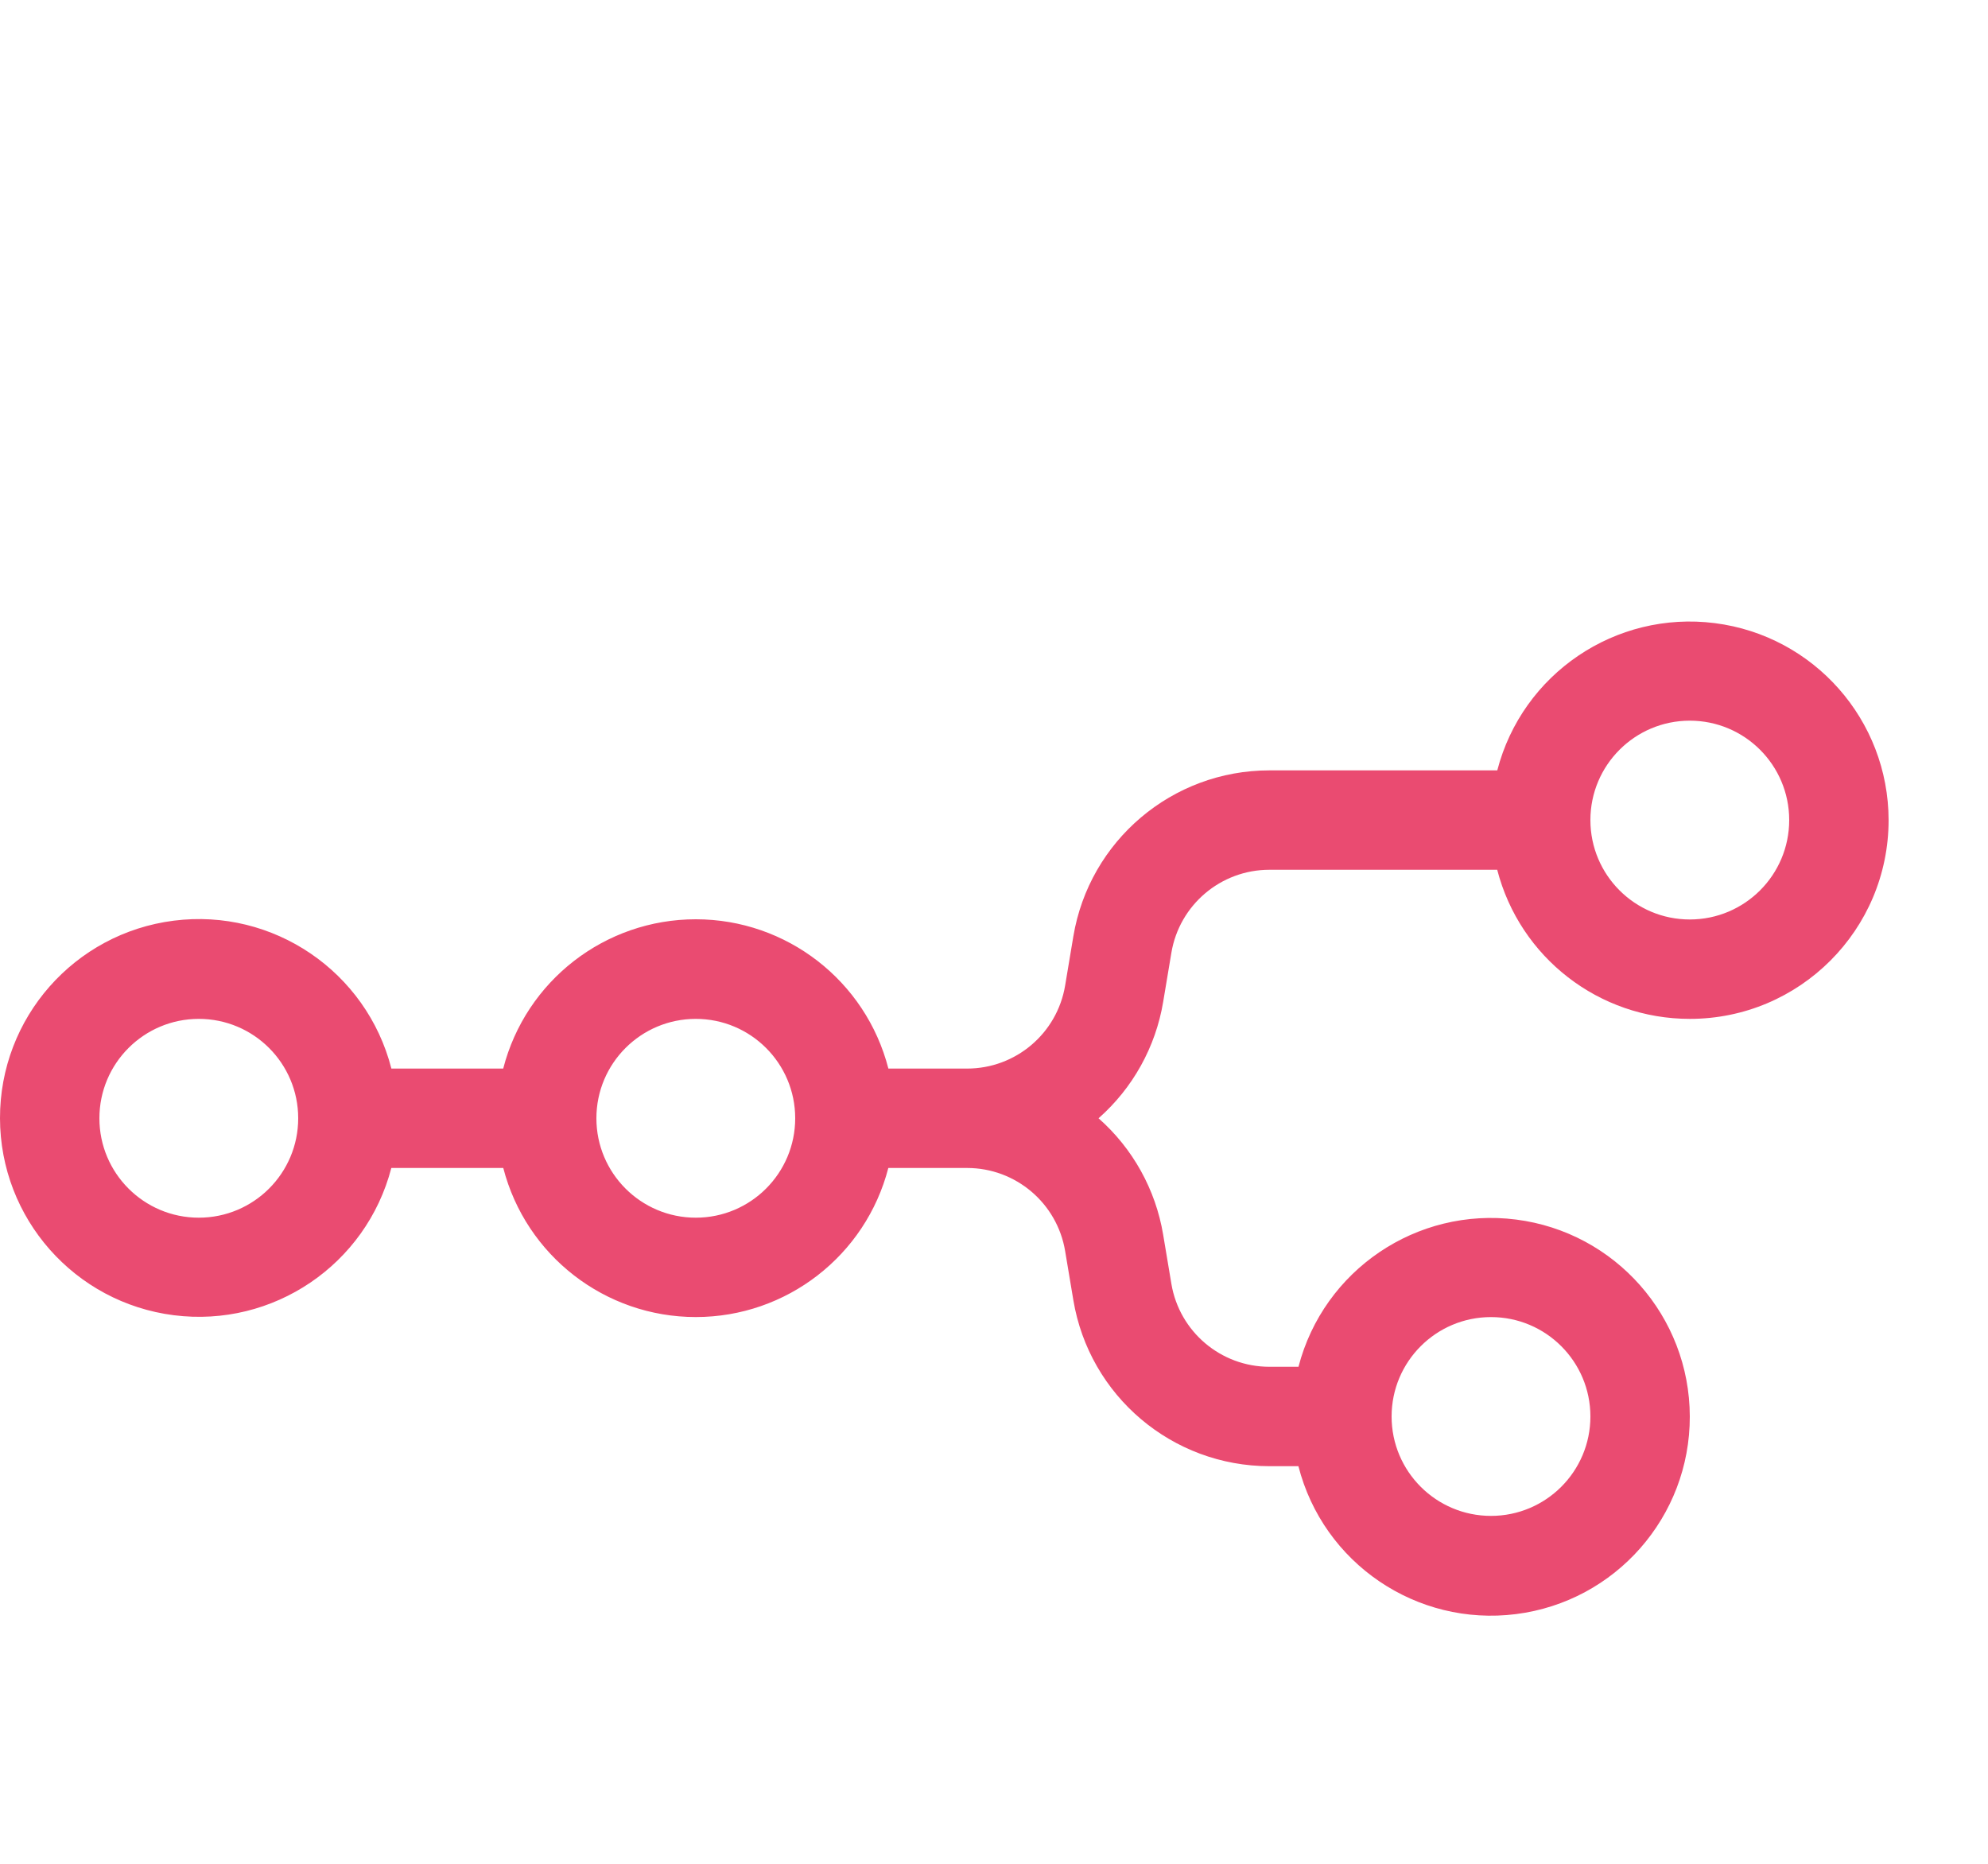
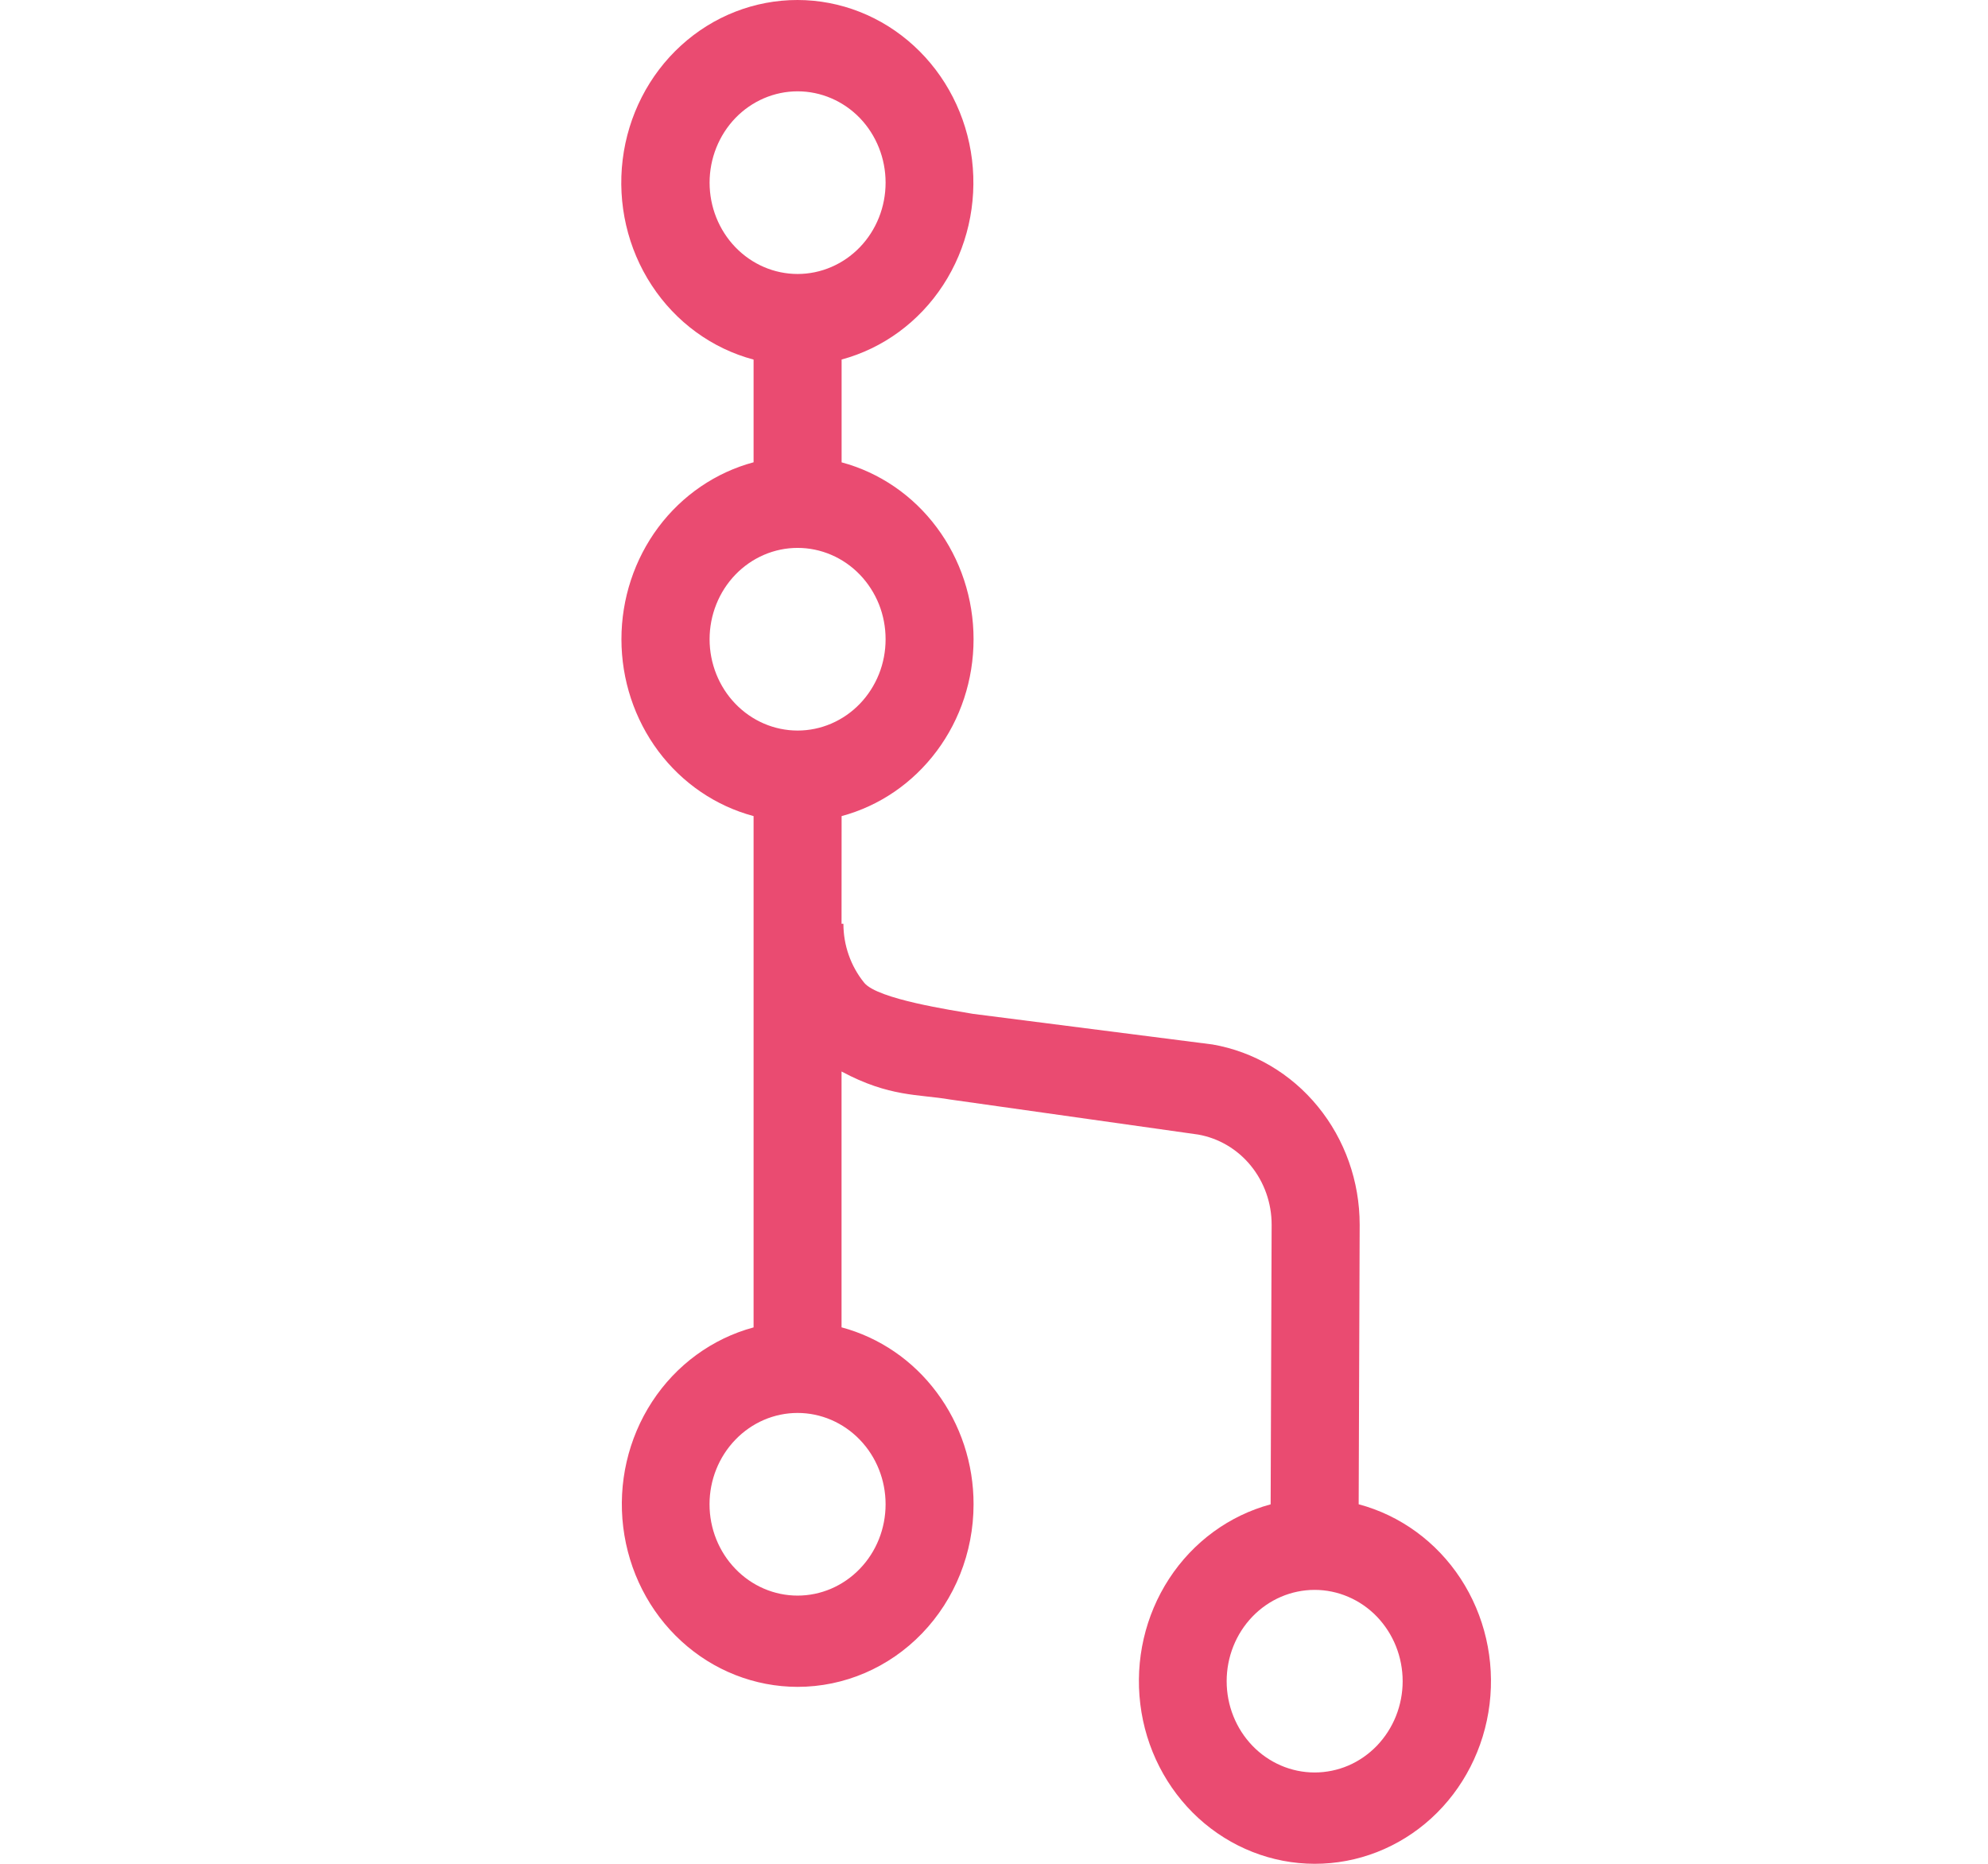
- <svg xmlns="http://www.w3.org/2000/svg" width="32" height="30">
-   <path fill="#EA4B71" fill-rule="evenodd" clip-rule="evenodd" transform="translate(0, 10)" d="M27.2 6.4A3.2 3.2 0 0 1 24.1 4h-3.667a1.6 1.6 0 0 0-1.578 1.337l-.132.79A3.2 3.2 0 0 1 17.683 8a3.2 3.2 0 0 1 1.04 1.874l.132.789A1.6 1.6 0 0 0 20.433 12h.468a3.201 3.201 0 0 1 6.299.8 3.2 3.2 0 0 1-6.3.8h-.467a3.2 3.2 0 0 1-3.156-2.674l-.132-.789A1.6 1.6 0 0 0 15.567 8.8h-1.268a3.201 3.201 0 0 1-6.198 0H6.299A3.201 3.201 0 0 1 0 8a3.2 3.2 0 0 1 6.3-.8h1.8a3.201 3.201 0 0 1 6.2 0h1.267a1.6 1.6 0 0 0 1.578-1.337l.132-.79A3.2 3.2 0 0 1 20.433 2.4h3.668a3.201 3.201 0 0 1 6.299.8 3.2 3.2 0 0 1-3.2 3.2m0-1.6a1.6 1.6 0 1 0 0-3.2 1.6 1.6 0 0 0 0 3.2m-24 4.8a1.6 1.6 0 1 0 0-3.2 1.6 1.6 0 0 0 0 3.2M12.8 8a1.6 1.6 0 1 1-3.2 0 1.6 1.6 0 0 1 3.2 0m12.8 4.8a1.6 1.6 0 1 1-3.2 0 1.6 1.6 0 0 1 3.2 0" />
+ <svg xmlns="http://www.w3.org/2000/svg" width="32" height="30" viewBox="0 0 32 30" fill="none">
+   <path d="M12.839 5.70133e-06C13.528 0.001 14.193 0.263 14.709 0.736C15.226 1.209 15.559 1.861 15.646 2.57C15.732 3.279 15.567 3.997 15.181 4.589C14.795 5.181 14.214 5.607 13.547 5.787V7.442C14.155 7.605 14.694 7.973 15.078 8.489C15.463 9.004 15.671 9.637 15.671 10.289C15.671 10.941 15.463 11.574 15.078 12.089C14.694 12.604 14.155 12.973 13.547 13.136L13.546 14.869H13.576C13.576 15.217 13.695 15.553 13.911 15.819C14.128 16.084 15.33 16.261 15.661 16.319L19.518 16.812C20.18 16.927 20.781 17.281 21.214 17.812C21.648 18.343 21.886 19.016 21.886 19.712L21.87 24.213C22.538 24.391 23.122 24.816 23.51 25.408C23.898 26.001 24.064 26.72 23.977 27.431C23.89 28.142 23.556 28.795 23.038 29.268C22.519 29.741 21.852 30.001 21.161 30C20.472 29.999 19.808 29.737 19.291 29.265C18.774 28.791 18.441 28.139 18.355 27.43C18.268 26.721 18.433 26.003 18.819 25.411C19.205 24.819 19.786 24.394 20.453 24.214L20.469 19.712C20.469 19.364 20.35 19.028 20.133 18.762C19.917 18.497 19.616 18.32 19.286 18.262L15.294 17.698C14.785 17.61 14.318 17.661 13.546 17.247V21.365C14.155 21.528 14.694 21.896 15.078 22.412C15.463 22.927 15.672 23.561 15.671 24.213C15.671 24.992 15.373 25.74 14.842 26.291C14.31 26.843 13.59 27.152 12.838 27.152C12.149 27.151 11.484 26.89 10.968 26.417C10.451 25.944 10.119 25.291 10.032 24.582C9.945 23.873 10.11 23.155 10.496 22.563C10.882 21.971 11.463 21.546 12.13 21.366V13.136C11.521 12.973 10.982 12.606 10.597 12.091C10.212 11.575 10.003 10.941 10.003 10.289C10.003 9.637 10.212 9.003 10.597 8.487C10.982 7.972 11.522 7.604 12.13 7.441V5.788C11.461 5.61 10.878 5.185 10.49 4.592C10.102 4 9.936 3.28 10.023 2.569C10.11 1.859 10.444 1.205 10.963 0.732C11.481 0.259 12.148 -0.001 12.839 5.70133e-06ZM21.161 25.591C20.785 25.591 20.425 25.746 20.16 26.021C19.894 26.297 19.745 26.671 19.745 27.061C19.745 27.45 19.894 27.824 20.16 28.1C20.425 28.375 20.785 28.53 21.161 28.53C21.347 28.53 21.532 28.492 21.703 28.419C21.875 28.345 22.031 28.236 22.163 28.1C22.294 27.963 22.399 27.801 22.47 27.623C22.541 27.445 22.578 27.254 22.578 27.061C22.578 26.868 22.541 26.676 22.47 26.498C22.399 26.32 22.294 26.158 22.163 26.021C22.031 25.885 21.875 25.776 21.703 25.703C21.532 25.629 21.347 25.591 21.161 25.591ZM12.838 22.743C12.463 22.743 12.102 22.898 11.837 23.174C11.571 23.449 11.421 23.823 11.421 24.213C11.421 24.603 11.571 24.977 11.837 25.252C12.102 25.528 12.463 25.683 12.838 25.683C13.214 25.683 13.574 25.528 13.84 25.252C14.106 24.977 14.255 24.603 14.255 24.213C14.255 23.823 14.106 23.449 13.84 23.174C13.574 22.898 13.214 22.743 12.838 22.743ZM12.839 8.819C12.463 8.819 12.103 8.974 11.837 9.25C11.572 9.525 11.422 9.899 11.422 10.289C11.422 10.679 11.572 11.053 11.837 11.328C12.103 11.604 12.463 11.759 12.839 11.759C13.025 11.759 13.209 11.721 13.381 11.647C13.553 11.573 13.709 11.465 13.841 11.328C13.972 11.192 14.076 11.03 14.148 10.851C14.219 10.673 14.255 10.482 14.255 10.289C14.255 10.096 14.219 9.905 14.148 9.726C14.076 9.548 13.972 9.386 13.841 9.25C13.709 9.113 13.553 9.005 13.381 8.931C13.209 8.857 13.025 8.819 12.839 8.819ZM12.839 1.47C12.463 1.47 12.103 1.625 11.837 1.9C11.572 2.176 11.422 2.55 11.422 2.94C11.422 3.33 11.572 3.704 11.837 3.979C12.103 4.255 12.463 4.41 12.839 4.41C13.214 4.41 13.575 4.255 13.841 3.979C14.106 3.704 14.255 3.33 14.255 2.94C14.255 2.55 14.106 2.176 13.841 1.9C13.575 1.625 13.214 1.47 12.839 1.47Z" fill="#EA4B71" />
</svg>
